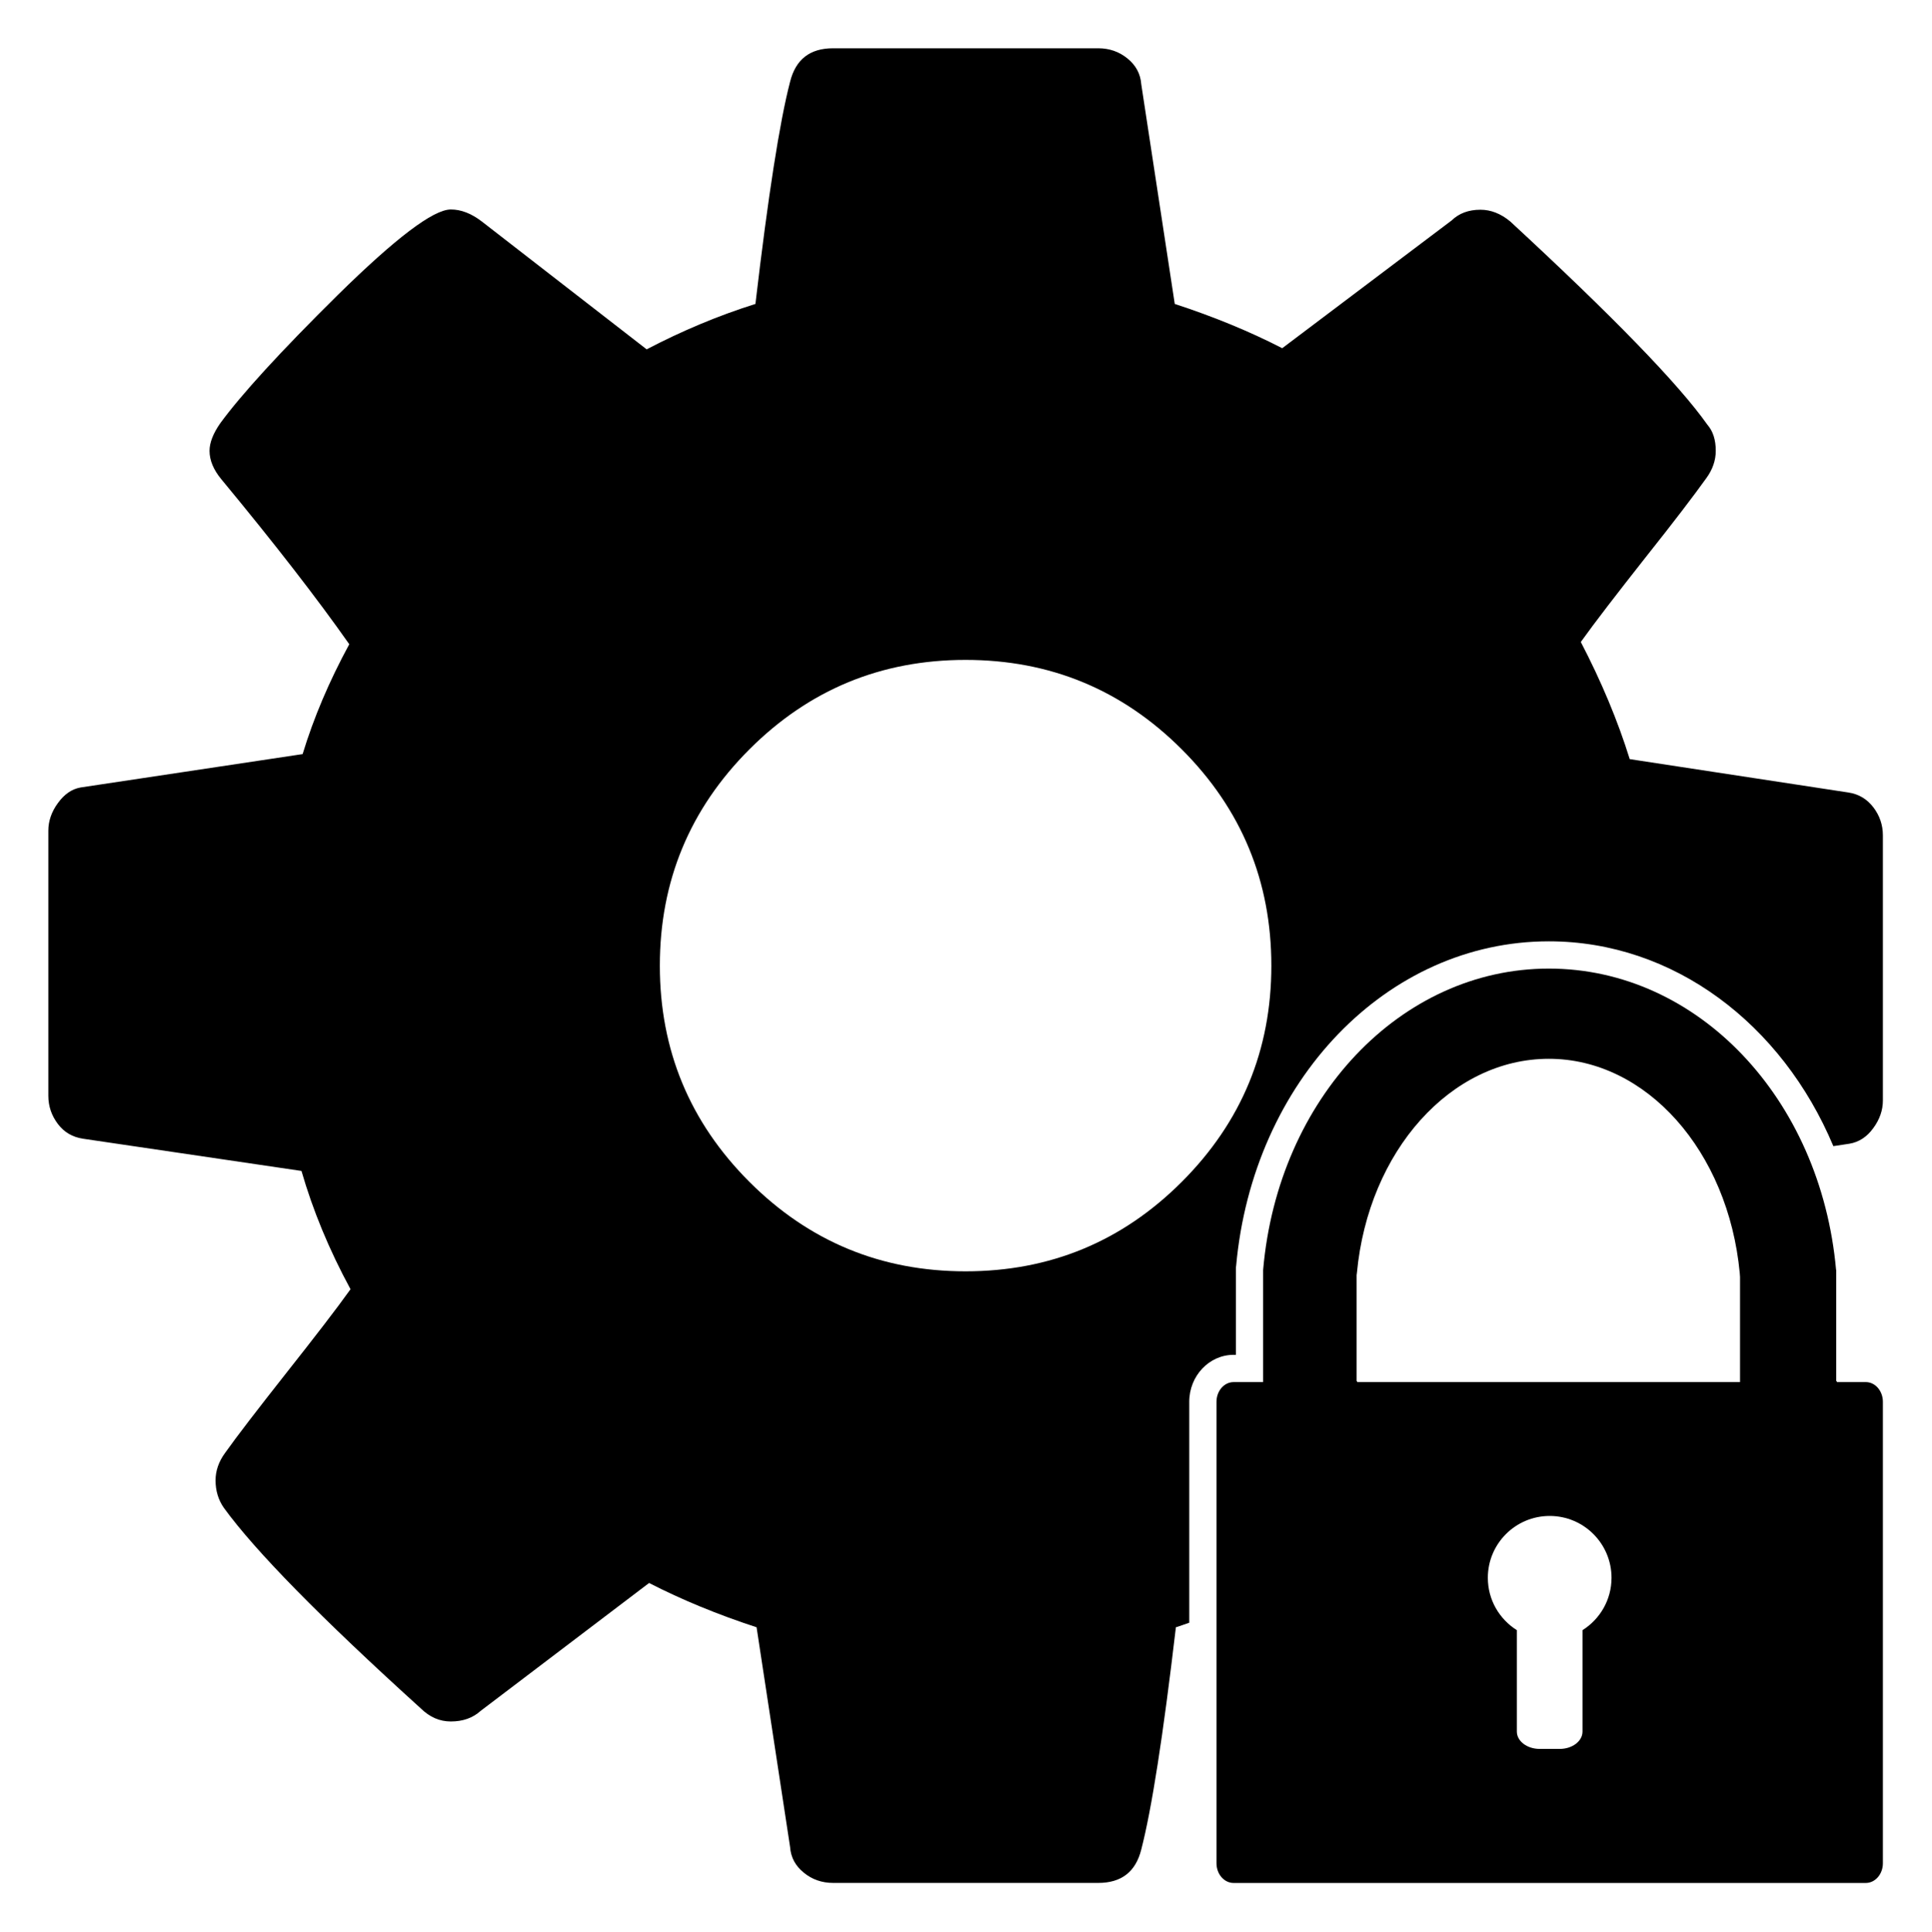
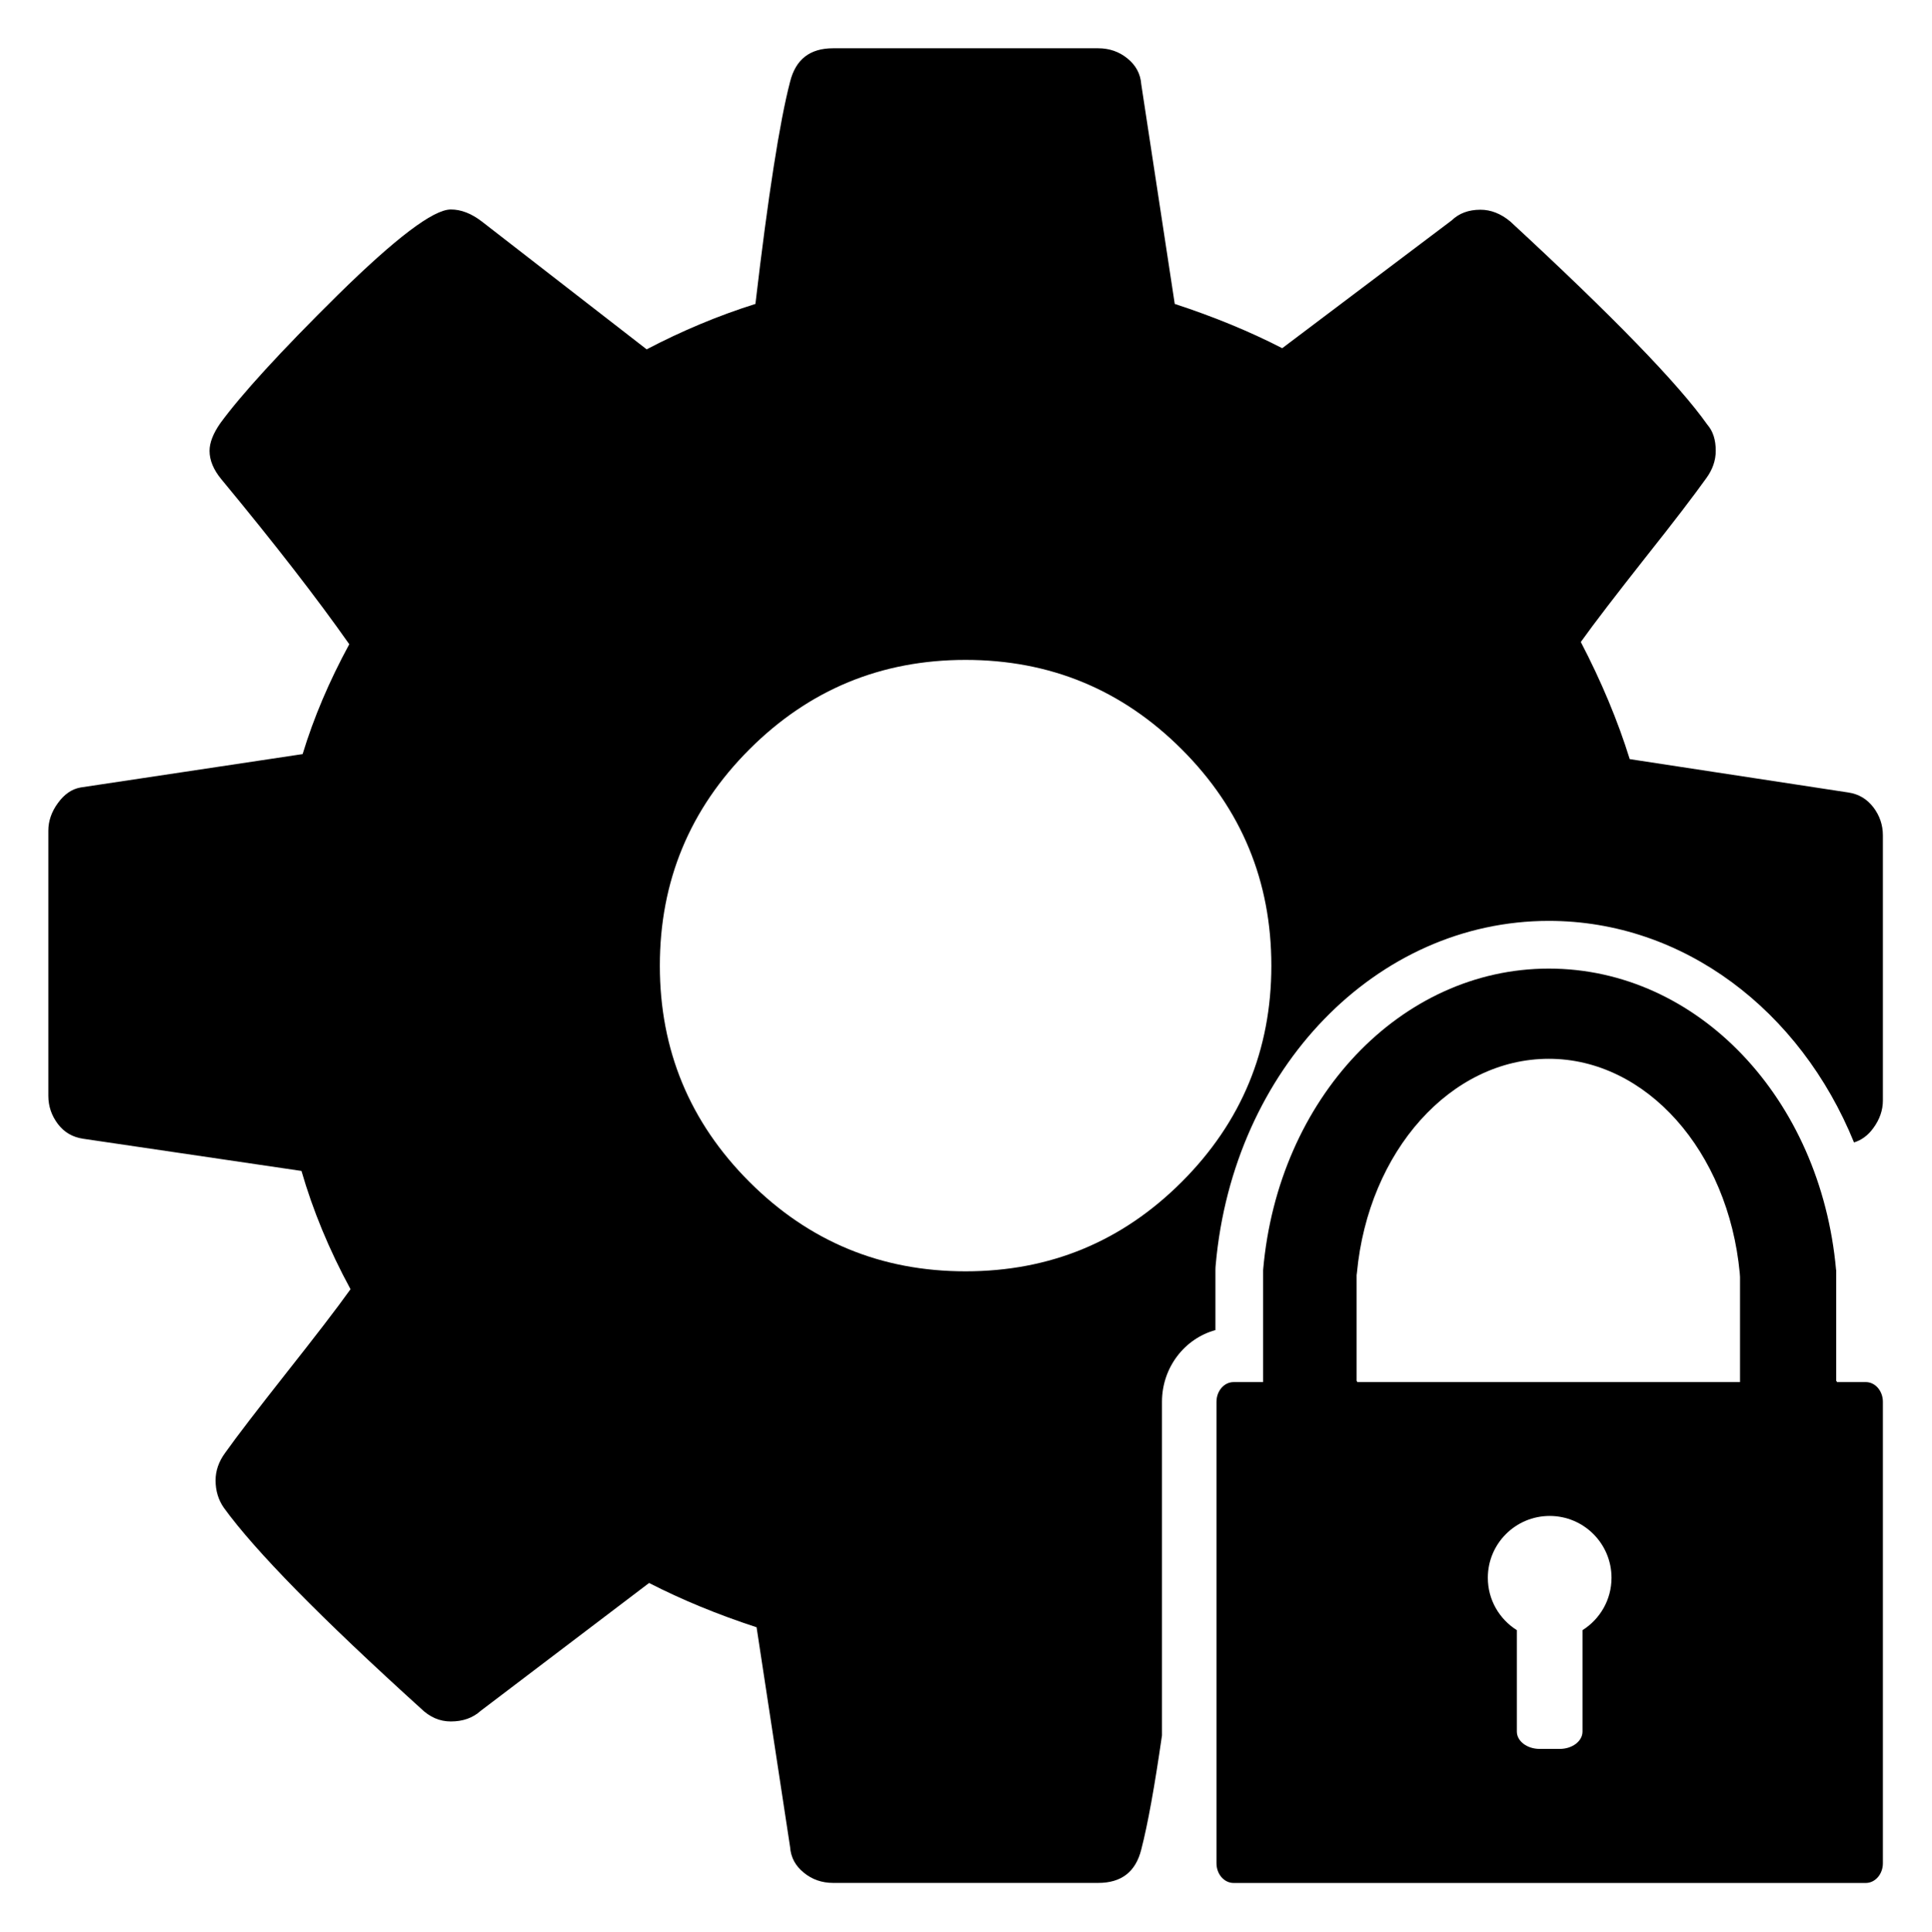
- <svg xmlns="http://www.w3.org/2000/svg" version="1.1" id="Layer_1" x="0px" y="0px" width="283.465px" height="283.465px" viewBox="0 0 283.465 283.465" enable-background="new 0 0 283.465 283.465" xml:space="preserve">
-   <g id="Layer_1_1_">
- </g>
-   <g id="Layer_2">
+ <svg xmlns="http://www.w3.org/2000/svg" version="1.1" id="Layer_3" x="0px" y="0px" width="283.465px" height="283.465px" viewBox="0 0 283.465 283.465" enable-background="new 0 0 283.465 283.465" xml:space="preserve">
+   <g>
+     <path d="M178.402,195.232v-4.512v-4.322c0-0.271,0.016-0.54,0.046-0.804c2.575-28.762,23.563-50.426,48.891-50.426   c19.755,0,36.909,13.134,44.793,32.521c1.104-0.343,2.06-1.033,2.837-2.113c0.934-1.269,1.401-2.634,1.401-4.033v-23.332v-15.591   c0-1.533-0.47-2.899-1.401-4.132l0.02,0.033c-0.934-1.233-2.152-1.968-3.686-2.199l-32.092-4.899   c-1.75-5.631-4.146-11.362-7.18-17.194c2.098-2.933,5.266-7.032,9.464-12.364c4.215-5.297,7.18-9.197,8.944-11.663   c0.935-1.267,1.401-2.633,1.401-4.032c0-1.633-0.418-2.898-1.233-3.833c-4.215-5.965-13.848-15.895-28.924-29.824   c-1.398-1.167-2.867-1.732-4.385-1.732c-1.75,0-3.146,0.533-4.215,1.565l-24.877,18.762c-4.796-2.465-10.063-4.631-15.775-6.498   l-4.918-32.258c-0.113-1.533-0.798-2.767-2.017-3.766c-1.229-1-2.664-1.5-4.297-1.5h-38.925c-3.398,0-5.496,1.633-6.313,4.932   c-1.52,5.833-3.219,16.695-5.082,32.592c-5.5,1.731-10.8,3.965-15.964,6.665L70.725,32.513c-1.517-1.167-3.031-1.768-4.548-1.768   c-2.582,0-8.097,4.199-16.576,12.53c-8.466,8.363-14.215,14.663-17.281,18.862c-1.047,1.499-1.566,2.865-1.566,4.032   c0,1.399,0.586,2.799,1.75,4.197c7.832,9.465,14.082,17.529,18.762,24.194c-2.934,5.396-5.215,10.763-6.848,16.127l-32.589,4.898   c-1.301,0.233-2.402,1-3.335,2.299c-0.932,1.268-1.398,2.634-1.398,4.032v38.924c0,1.533,0.468,2.898,1.398,4.135   c0.933,1.23,2.152,1.932,3.683,2.166l32.073,4.73c1.652,5.73,4.035,11.531,7.199,17.361c-2.097,2.933-5.265,7.031-9.48,12.363   c-4.198,5.332-7.179,9.194-8.929,11.66c-0.934,1.268-1.402,2.635-1.402,4.033c0,1.5,0.402,2.867,1.22,4.031   c4.565,6.299,14.21,16.129,28.925,29.459c1.301,1.267,2.75,1.898,4.382,1.898c1.766,0,3.215-0.5,4.398-1.566l24.71-18.76   c4.797,2.465,10.063,4.633,15.776,6.5l4.918,32.256c0.113,1.531,0.781,2.767,2.017,3.767c1.215,1,2.664,1.5,4.296,1.5h38.923   c3.398,0,5.496-1.633,6.313-4.897c0.946-3.649,1.961-9.235,3.041-16.76V205.76C170.557,200.707,173.896,196.46,178.402,195.232z    M141.722,186.604c-12.379,0-22.961-4.365-31.727-13.129c-8.761-8.766-13.144-19.361-13.144-31.727   c0-12.396,4.383-22.993,13.144-31.758c8.766-8.764,19.347-13.129,31.727-13.129c12.397,0,22.975,4.365,31.74,13.129   c8.767,8.765,13.147,19.361,13.147,31.758c0,12.363-4.383,22.961-13.147,31.727C164.697,182.236,154.12,186.604,141.722,186.604z" />
    <g>
-       <path fill="none" d="M173.462,109.991c-8.766-8.764-19.343-13.129-31.74-13.129c-12.379,0-22.961,4.365-31.727,13.129    c-8.761,8.765-13.144,19.361-13.144,31.758c0,12.364,4.383,22.961,13.144,31.726c8.766,8.764,19.347,13.13,31.727,13.13    c12.397,0,22.976-4.366,31.74-13.13c8.766-8.765,13.147-19.36,13.147-31.726C186.61,129.353,182.229,118.755,173.462,109.991z" />
-       <path d="M181.069,198.862h0.334v-8.144v-4.317l0.001-0.401l0.035-0.173c2.449-27.187,22.146-47.659,45.898-47.659    c18.302,0,34.227,12.109,41.763,30.063l2.351-0.355c1.402-0.233,2.583-1,3.517-2.299c0.934-1.268,1.402-2.633,1.402-4.033v-38.923    c0-1.533-0.47-2.899-1.402-4.132l0.02,0.033c-0.934-1.233-2.152-1.968-3.685-2.199l-32.092-4.899    c-1.75-5.631-4.147-11.362-7.18-17.194c2.098-2.933,5.266-7.032,9.464-12.364c4.215-5.297,7.18-9.197,8.945-11.663    c0.934-1.267,1.401-2.633,1.401-4.032c0-1.633-0.418-2.898-1.233-3.833c-4.215-5.965-13.848-15.895-28.925-29.824    c-1.398-1.167-2.867-1.732-4.384-1.732c-1.75,0-3.147,0.533-4.215,1.565l-24.877,18.762c-4.796-2.465-10.062-4.631-15.775-6.498    l-4.918-32.258c-0.113-1.533-0.798-2.767-2.017-3.766c-1.229-1-2.664-1.5-4.297-1.5h-38.925c-3.398,0-5.496,1.633-6.313,4.932    c-1.52,5.833-3.219,16.695-5.082,32.592c-5.5,1.731-10.8,3.965-15.964,6.665L70.725,32.513c-1.517-1.167-3.031-1.768-4.548-1.768    c-2.582,0-8.097,4.199-16.576,12.53c-8.466,8.363-14.215,14.663-17.281,18.862c-1.047,1.499-1.566,2.865-1.566,4.032    c0,1.399,0.586,2.799,1.75,4.197c7.832,9.465,14.082,17.529,18.762,24.194c-2.934,5.396-5.215,10.763-6.848,16.127l-32.589,4.898    c-1.301,0.233-2.402,1-3.335,2.299c-0.932,1.268-1.398,2.634-1.398,4.032v38.924c0,1.533,0.468,2.898,1.398,4.134    c0.933,1.231,2.152,1.932,3.683,2.166l32.073,4.731c1.652,5.73,4.035,11.531,7.199,17.362c-2.097,2.932-5.265,7.031-9.48,12.363    c-4.198,5.331-7.179,9.194-8.929,11.66c-0.934,1.267-1.402,2.634-1.402,4.033c0,1.5,0.402,2.867,1.22,4.031    c4.565,6.299,14.21,16.129,28.925,29.46c1.301,1.266,2.75,1.898,4.382,1.898c1.766,0,3.215-0.5,4.398-1.566l24.71-18.761    c4.797,2.465,10.063,4.633,15.776,6.5l4.918,32.256c0.113,1.531,0.781,2.767,2.017,3.767c1.215,1,2.664,1.5,4.296,1.5h38.923    c3.398,0,5.496-1.633,6.313-4.898c1.52-5.866,3.219-16.729,5.082-32.623c0.658-0.208,1.308-0.446,1.962-0.668v-32.432    C174.558,201.955,177.479,198.862,181.069,198.862z M141.722,186.604c-12.379,0-22.961-4.366-31.727-13.13    c-8.761-8.765-13.144-19.36-13.144-31.726c0-12.396,4.383-22.993,13.144-31.758c8.766-8.764,19.347-13.129,31.727-13.129    c12.397,0,22.976,4.365,31.74,13.129c8.767,8.765,13.147,19.361,13.147,31.758c0,12.364-4.382,22.961-13.147,31.726    C164.697,182.237,154.12,186.604,141.722,186.604z" />
-       <path d="M273.855,202.862h-4.249l0.001-0.146h-0.085v-16.314H269.5c-2.259-25.229-20.354-44.233-42.161-44.233    c-21.727,0-39.754,19.015-41.935,44.229h-0.001v0.005v4.317v12.144h-4.334c-1.387,0-2.512,1.295-2.512,2.895v67.729    c0,1.597,1.125,2.894,2.512,2.894h92.787c1.389,0,2.514-1.297,2.514-2.894v-67.729    C276.37,204.158,275.245,202.862,273.855,202.862z M199.196,202.862v-0.146h-0.07v-15.55l0.041-0.319    c1.684-17.922,13.795-31.437,28.172-31.437c14.289,0,26.338,13.531,28.022,31.456l0.04,0.575v15.421H199.196z M228.937,256.706    h-2.947c-1.848,0-3.346-1.14-3.346-2.545v-14.886c-2.556-1.606-4.259-4.442-4.259-7.685c0-5.013,4.064-9.078,9.077-9.078    c5.016,0,9.077,4.065,9.077,9.078c-0.001,3.241-1.703,6.077-4.258,7.685v14.886C232.282,255.566,230.784,256.706,228.937,256.706z    " />
+       <path d="M276.37,273.488v-67.729c0-1.601-1.125-2.897-2.515-2.897h-4.25l0.002-0.146h-0.086v-0.816v-15.497H269.5    c-2.259-25.229-20.354-44.233-42.161-44.233c-21.728,0-39.754,19.015-41.935,44.229h-0.002v0.004v4.318v11.179v0.708v0.256h-4.334    c-1.387,0-2.512,1.296-2.512,2.896v67.729c0,1.597,1.125,2.894,2.512,2.894h24.497h8h13.697h46.593    C275.245,276.382,276.37,275.085,276.37,273.488z M199.126,187.166l0.041-0.318c1.685-17.923,13.795-31.438,28.172-31.438    c14.289,0,26.338,13.531,28.022,31.456l0.039,0.575v15.42h-56.205v-0.146h-0.069V187.166z M232.281,239.275v14.886    c0.001,1.405-1.497,2.545-3.344,2.545h-2.947c-1.848,0-3.346-1.14-3.346-2.545v-14.886c-2.557-1.606-4.26-4.442-4.26-7.686    c0-5.013,4.064-9.078,9.077-9.078c5.017,0,9.077,4.065,9.077,9.078C236.538,234.831,234.836,237.667,232.281,239.275z" />
    </g>
  </g>
</svg>
